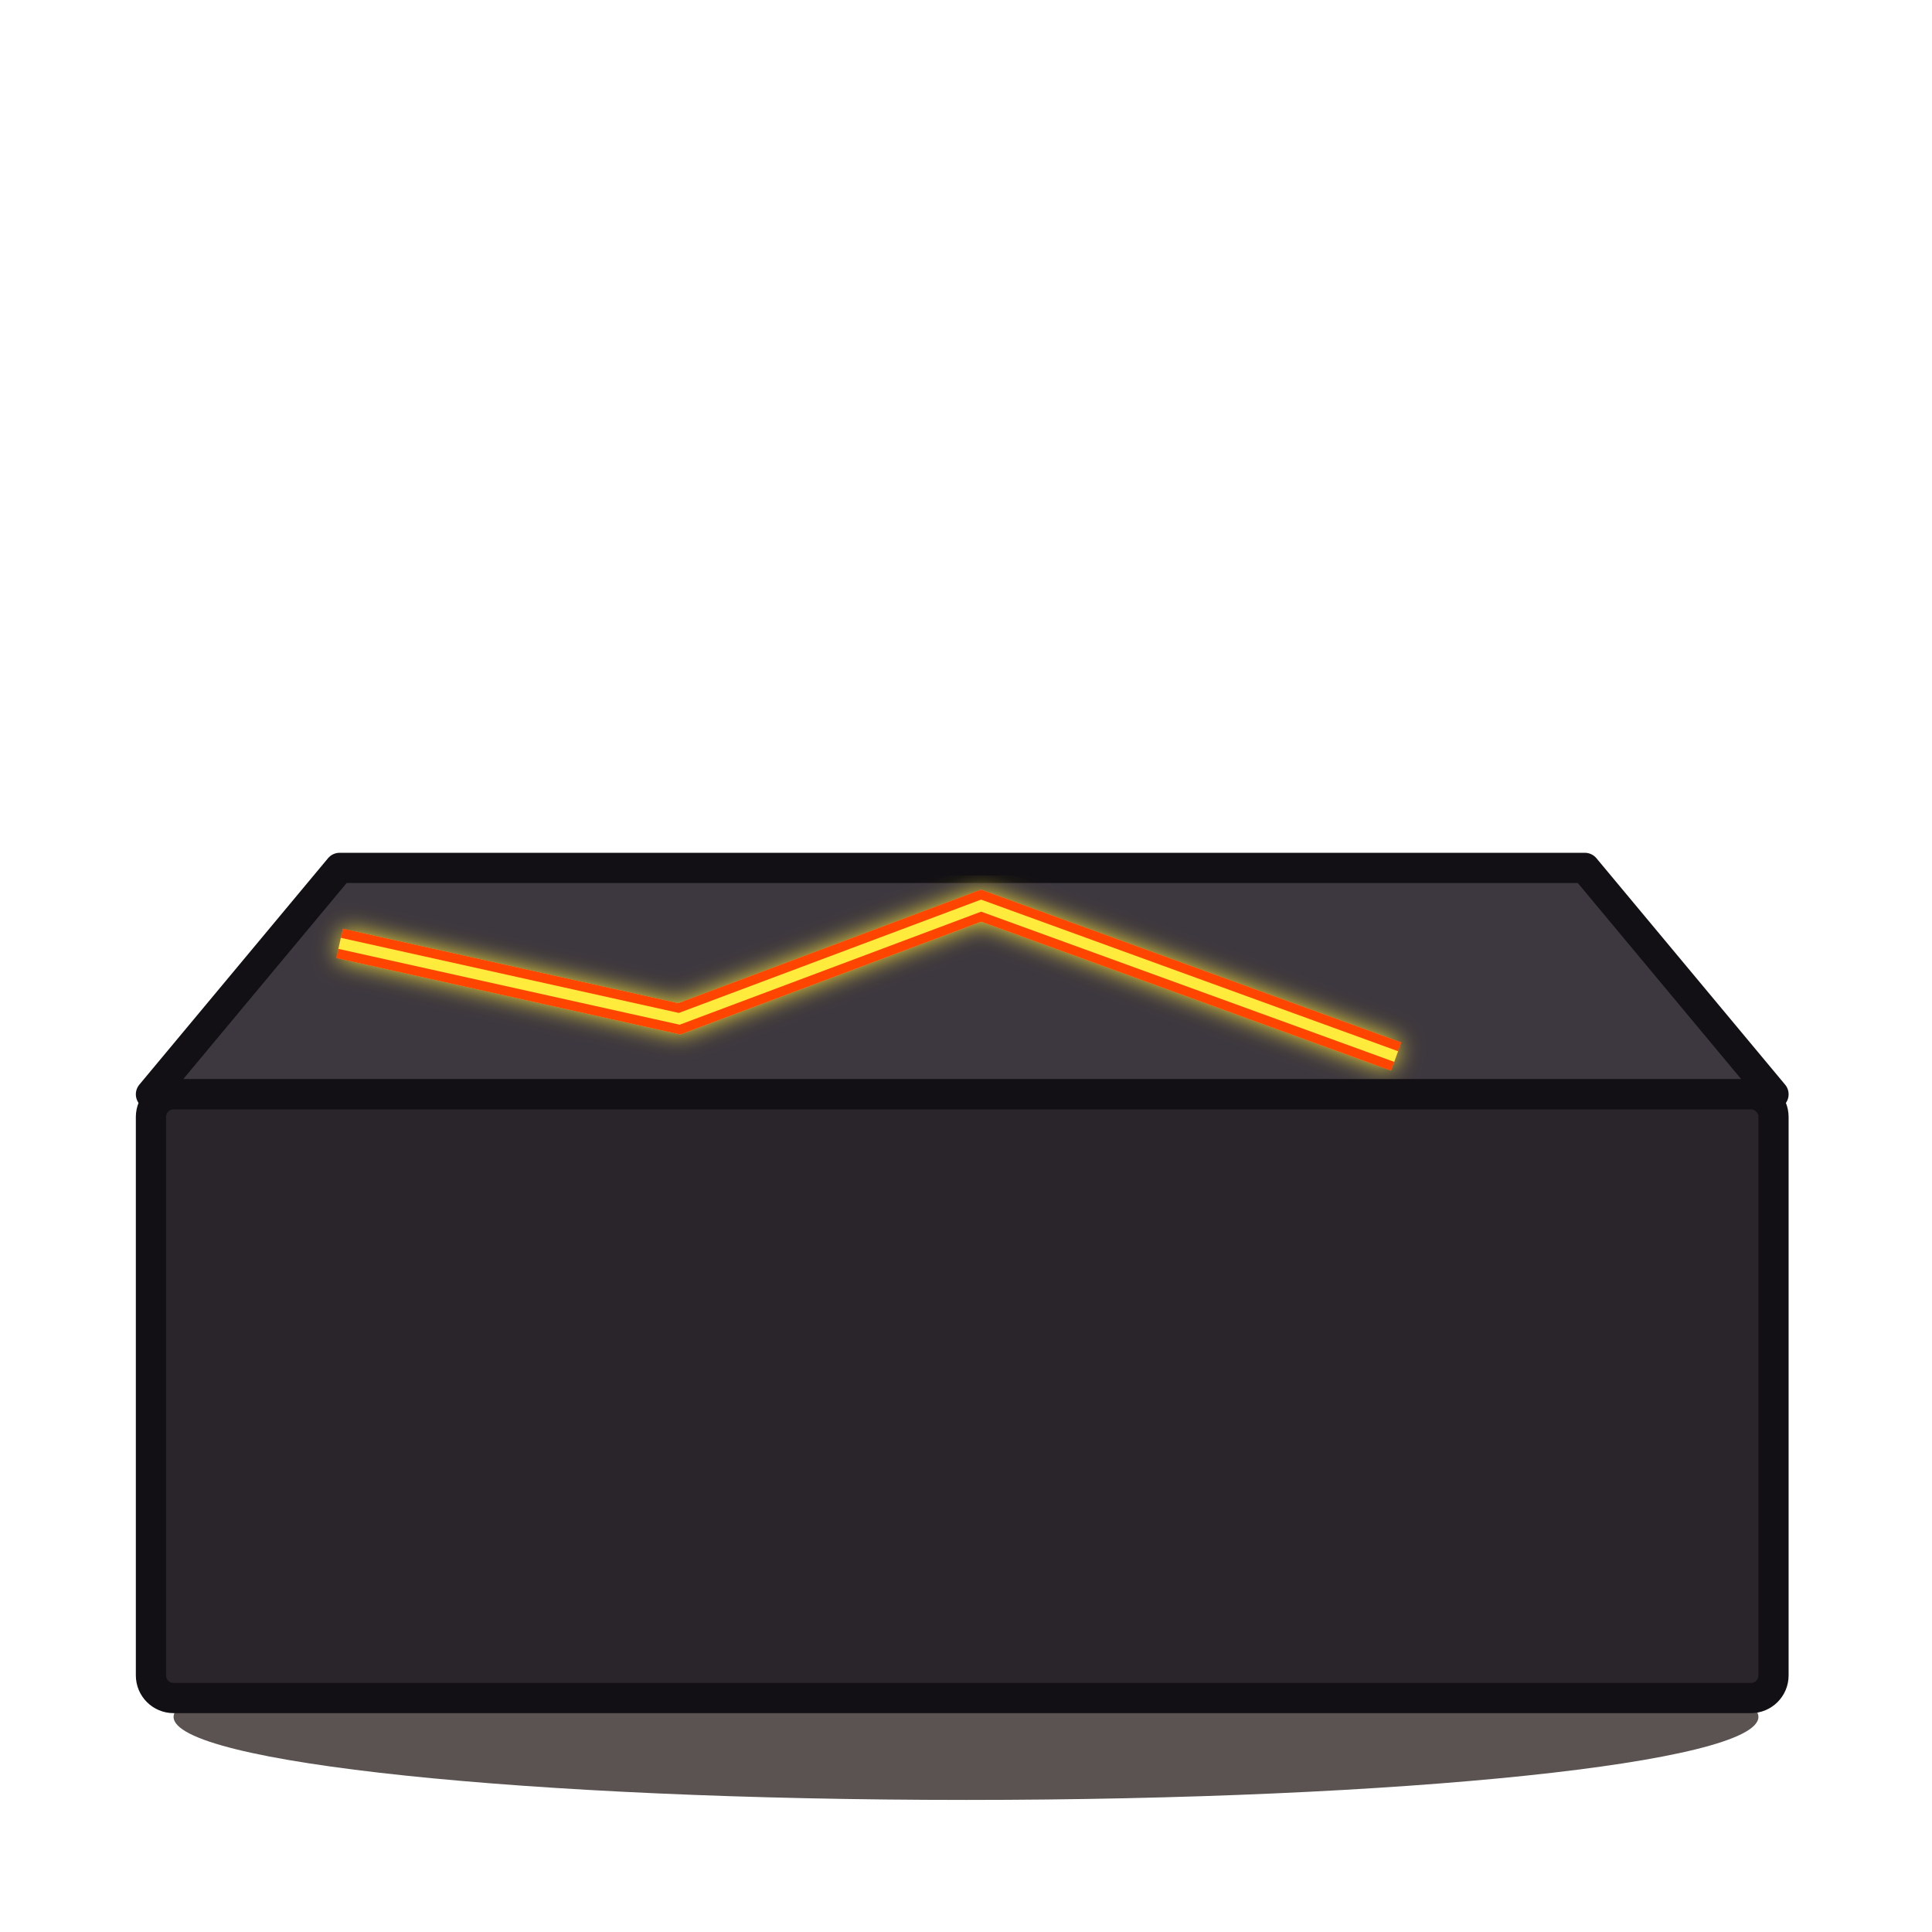
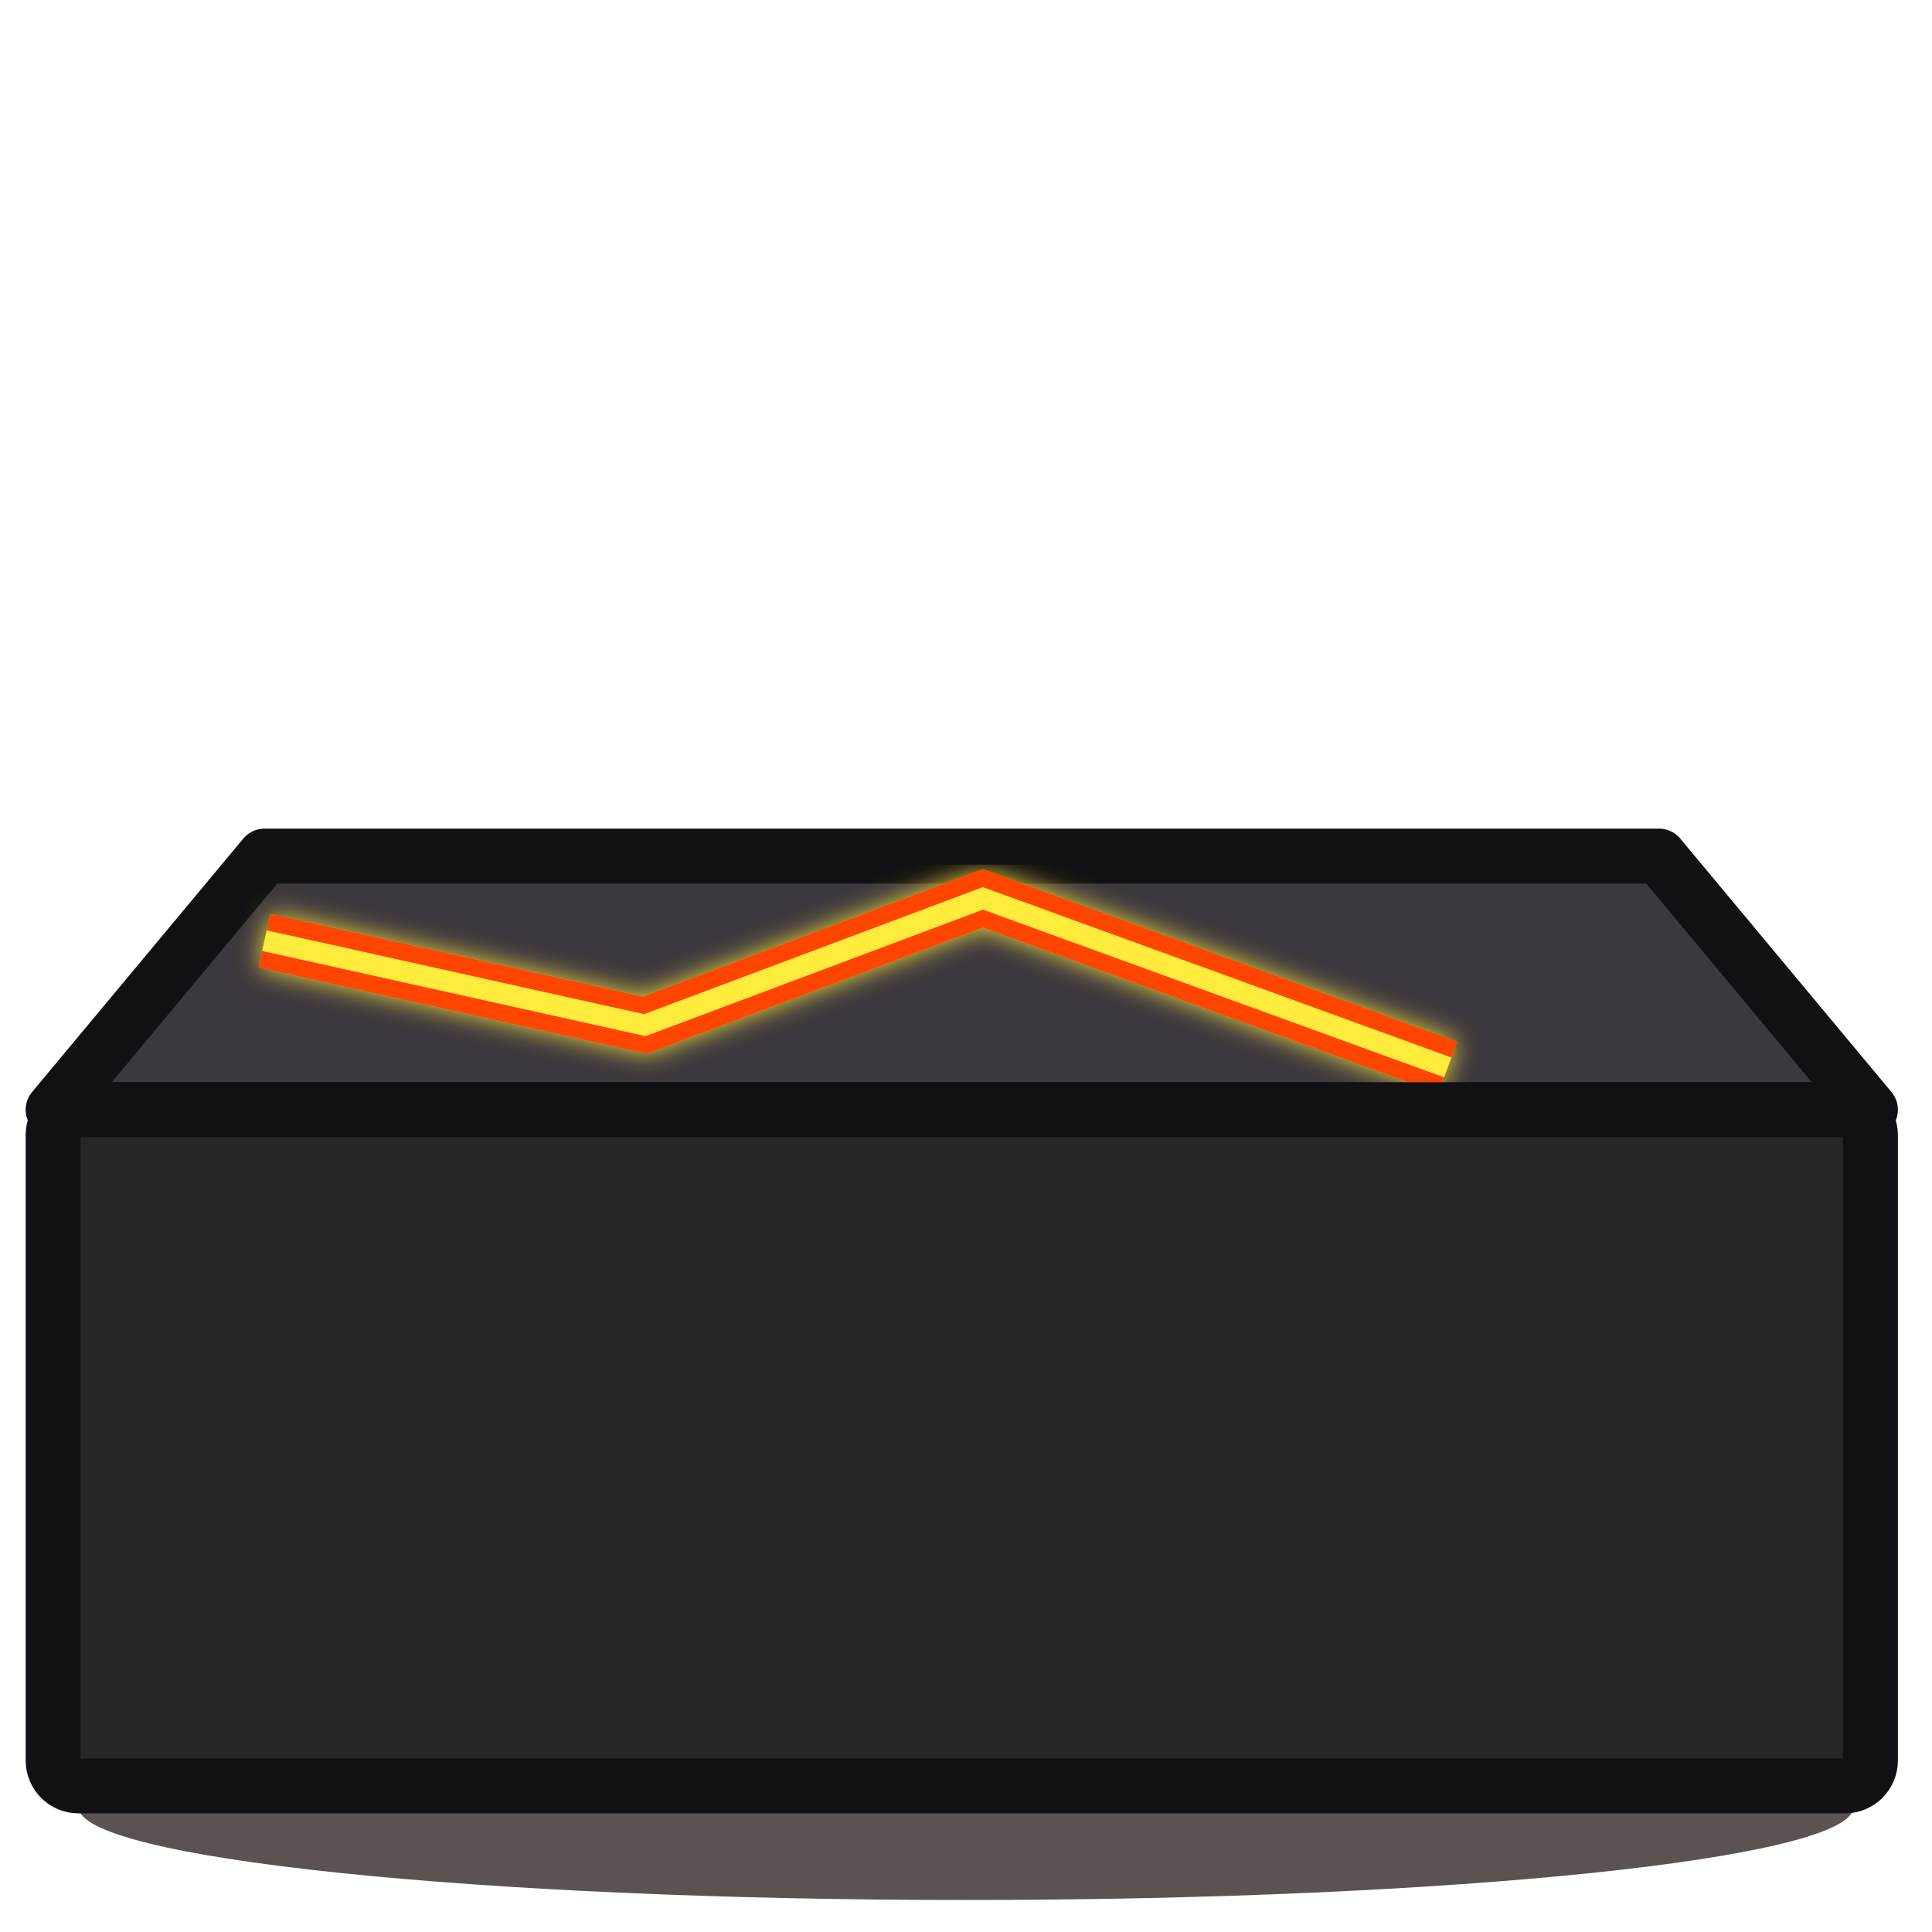
<svg xmlns="http://www.w3.org/2000/svg" viewBox="0 0 512 512" width="100%" height="100%">
  <defs>
-     <filter id="shadow" x="-10%" y="-10%" width="120%" height="120%">
-       <feDropShadow dx="0" dy="6" stdDeviation="4" flood-color="#120c1f" flood-opacity="0.5" />
-     </filter>
    <filter id="lava-glow" x="-20%" y="-20%" width="140%" height="140%">
      <feDropShadow dx="0" dy="0" stdDeviation="8" flood-color="#ff4500" flood-opacity="0.8" />
      <feDropShadow dx="0" dy="0" stdDeviation="3" flood-color="#ffeb3b" flood-opacity="0.9" />
    </filter>
  </defs>
-   <g id="terrain-prop">
+   <g id="terrain-prop" transform="translate(256 256) scale(1.12) translate(-256 -256)">
    <ellipse cx="256" cy="455" rx="210" ry="22" fill="#140a08" opacity="0.7" />
-     <polygon points="40,290 90,230 420,230 470,290" fill="#3d373f" stroke="#121014" stroke-width="8" stroke-linejoin="round" />
+     <polygon points="40,290 90,230 420,230 470,290" fill="#3d373f" stroke="#121014" stroke-width="13" stroke-linejoin="round" />
    <g filter="url(#lava-glow)">
-       <path d="M 90,250 L 180,270 L 260,240 L 370,280" stroke="#ff4500" stroke-width="8" fill="none" />
-       <path d="M 90,250 L 180,270 L 260,240 L 370,280" stroke="#ffeb3b" stroke-width="3" fill="none" />
+       <path d="M 90,250 L 180,270 L 260,240 L 370,280" stroke="#ff4500" stroke-width="13" fill="none" />
+       <path d="M 90,250 L 180,270 L 260,240 L 370,280" stroke="#ffeb3b" stroke-width="5" fill="none" />
    </g>
-     <rect x="40" y="290" width="430" height="160" rx="6" fill="#29252a" stroke="#121014" stroke-width="8" />
+     <rect x="40" y="290" width="430" height="160" rx="6" fill="#29252a" stroke="#121014" stroke-width="13" />
    <g filter="url(#lava-glow)">
-       <line x1="40" y1="445" x2="470" y2="445" stroke="#ff4500" stroke-width="10" />
+       <line x1="40" y1="445" x2="470" y2="445" stroke="#ff4500" stroke-width="16" />
    </g>
  </g>
</svg>
